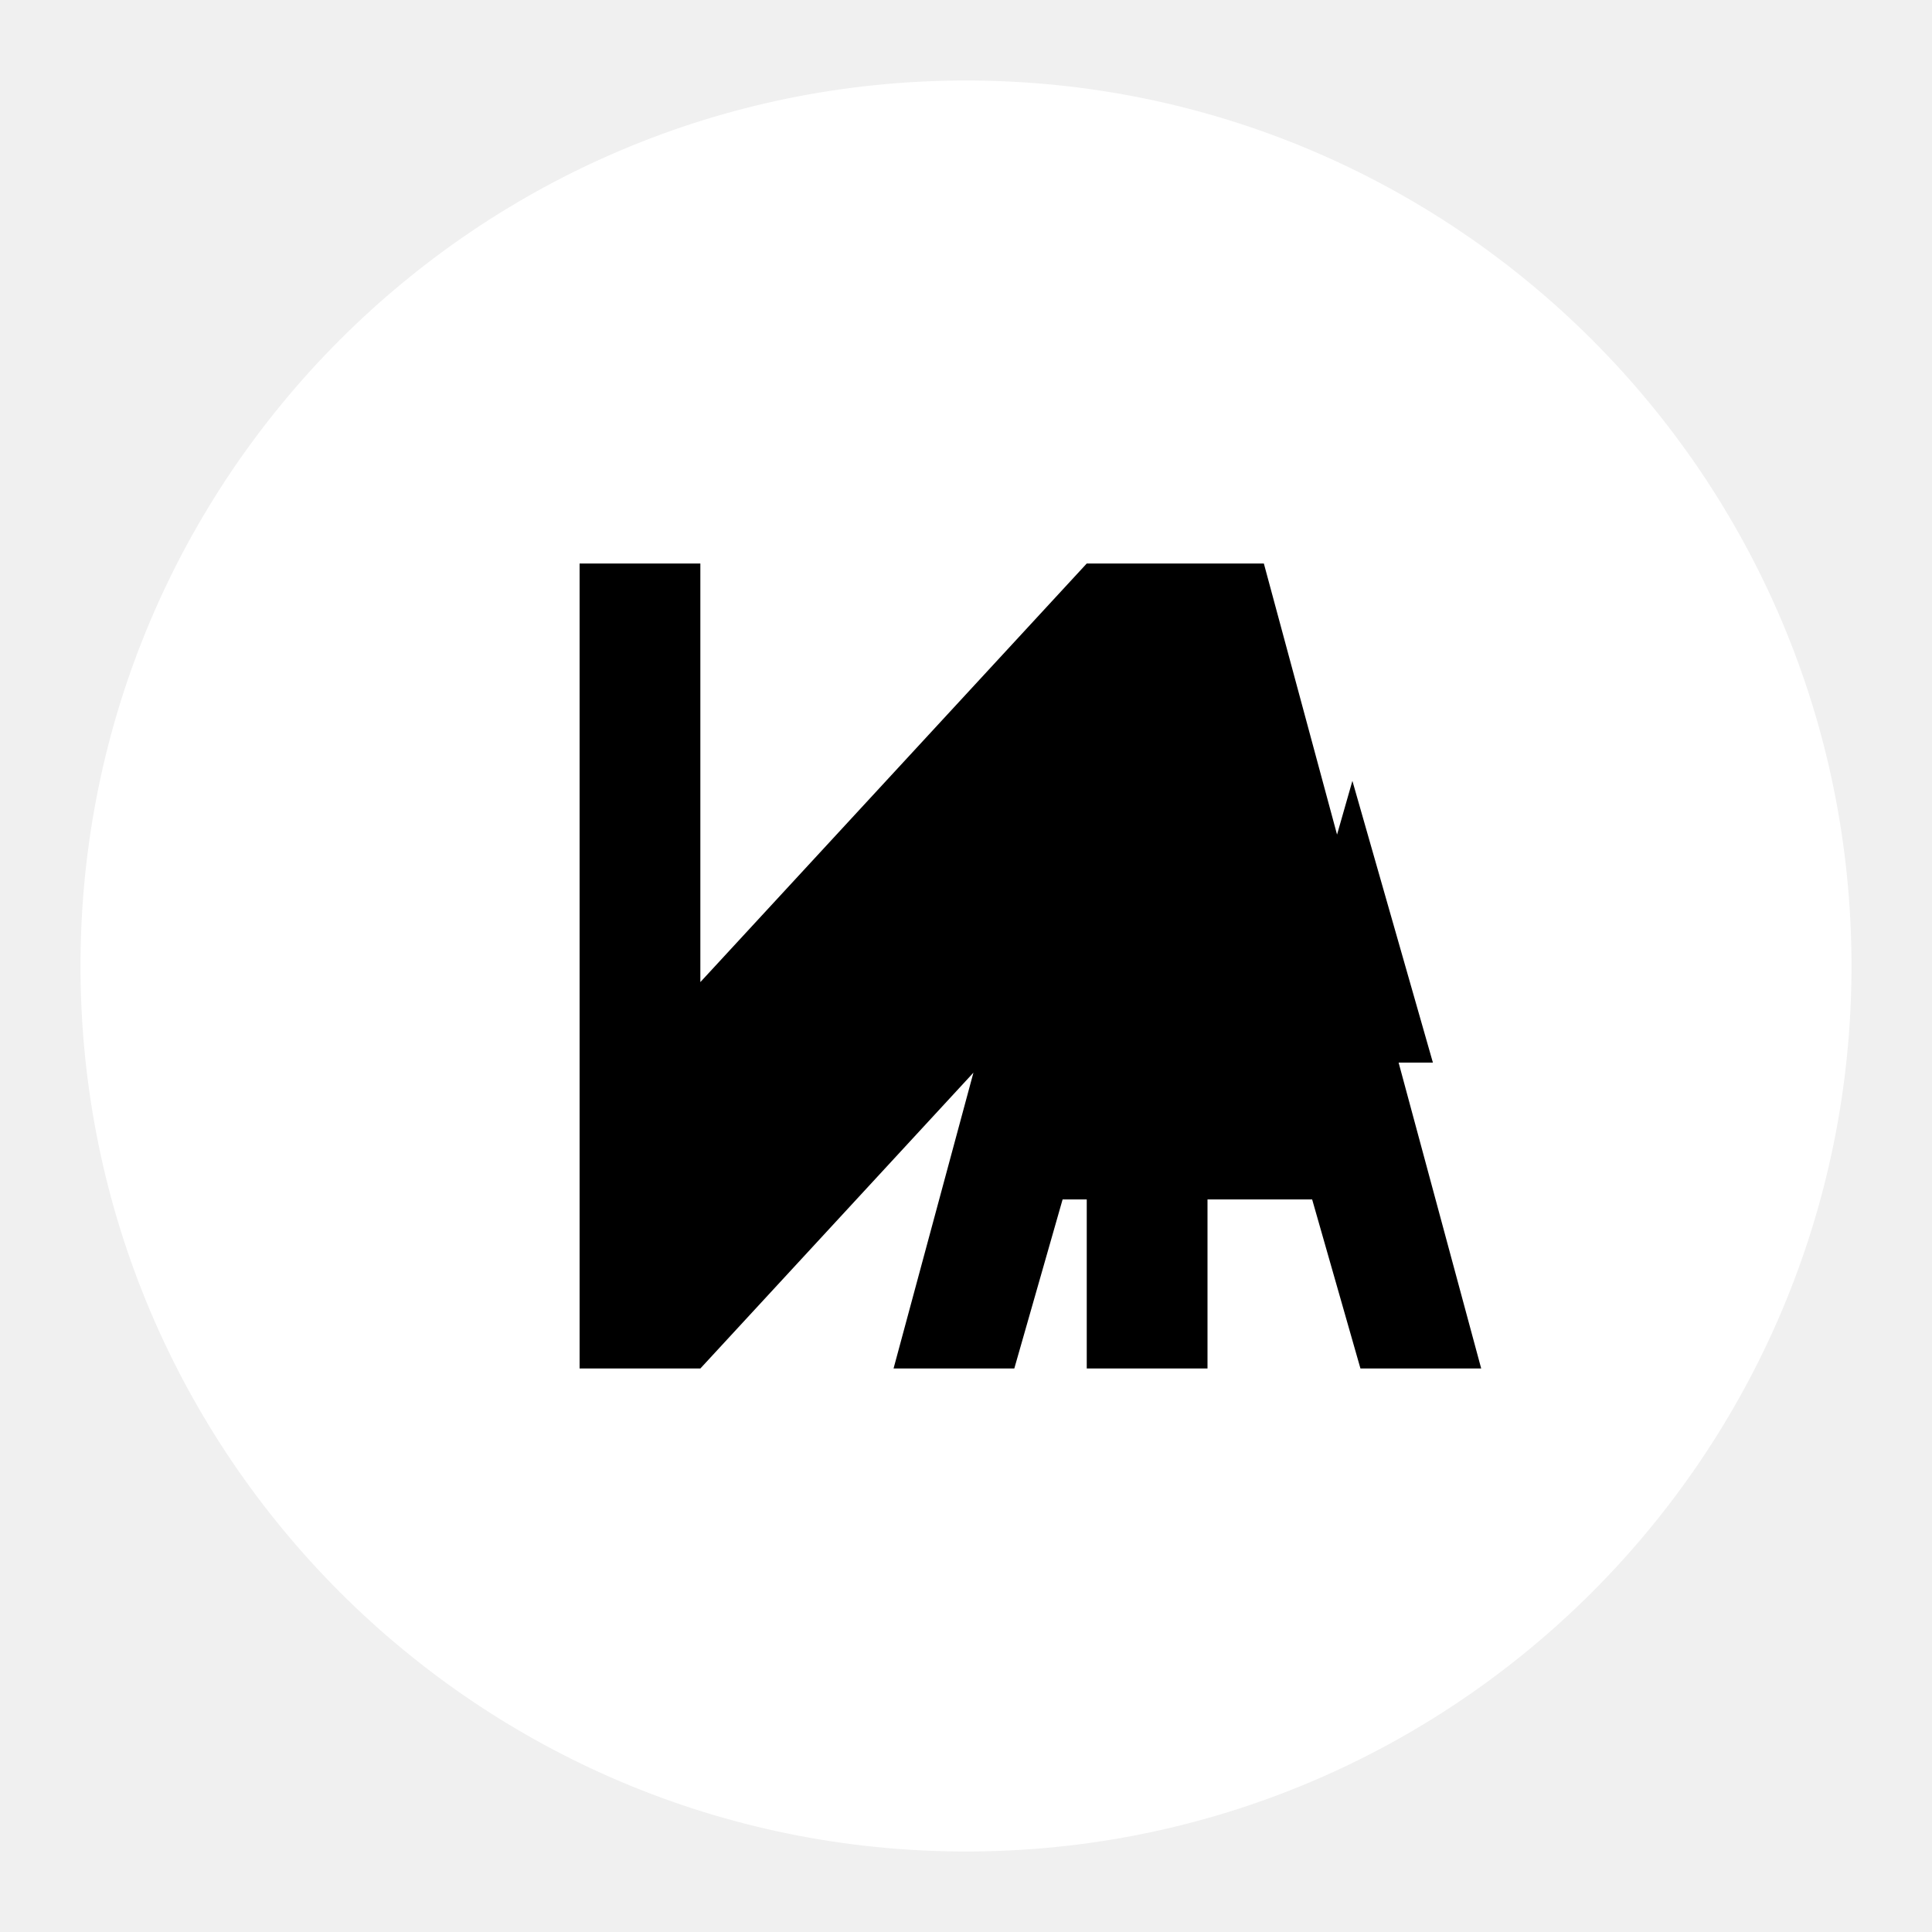
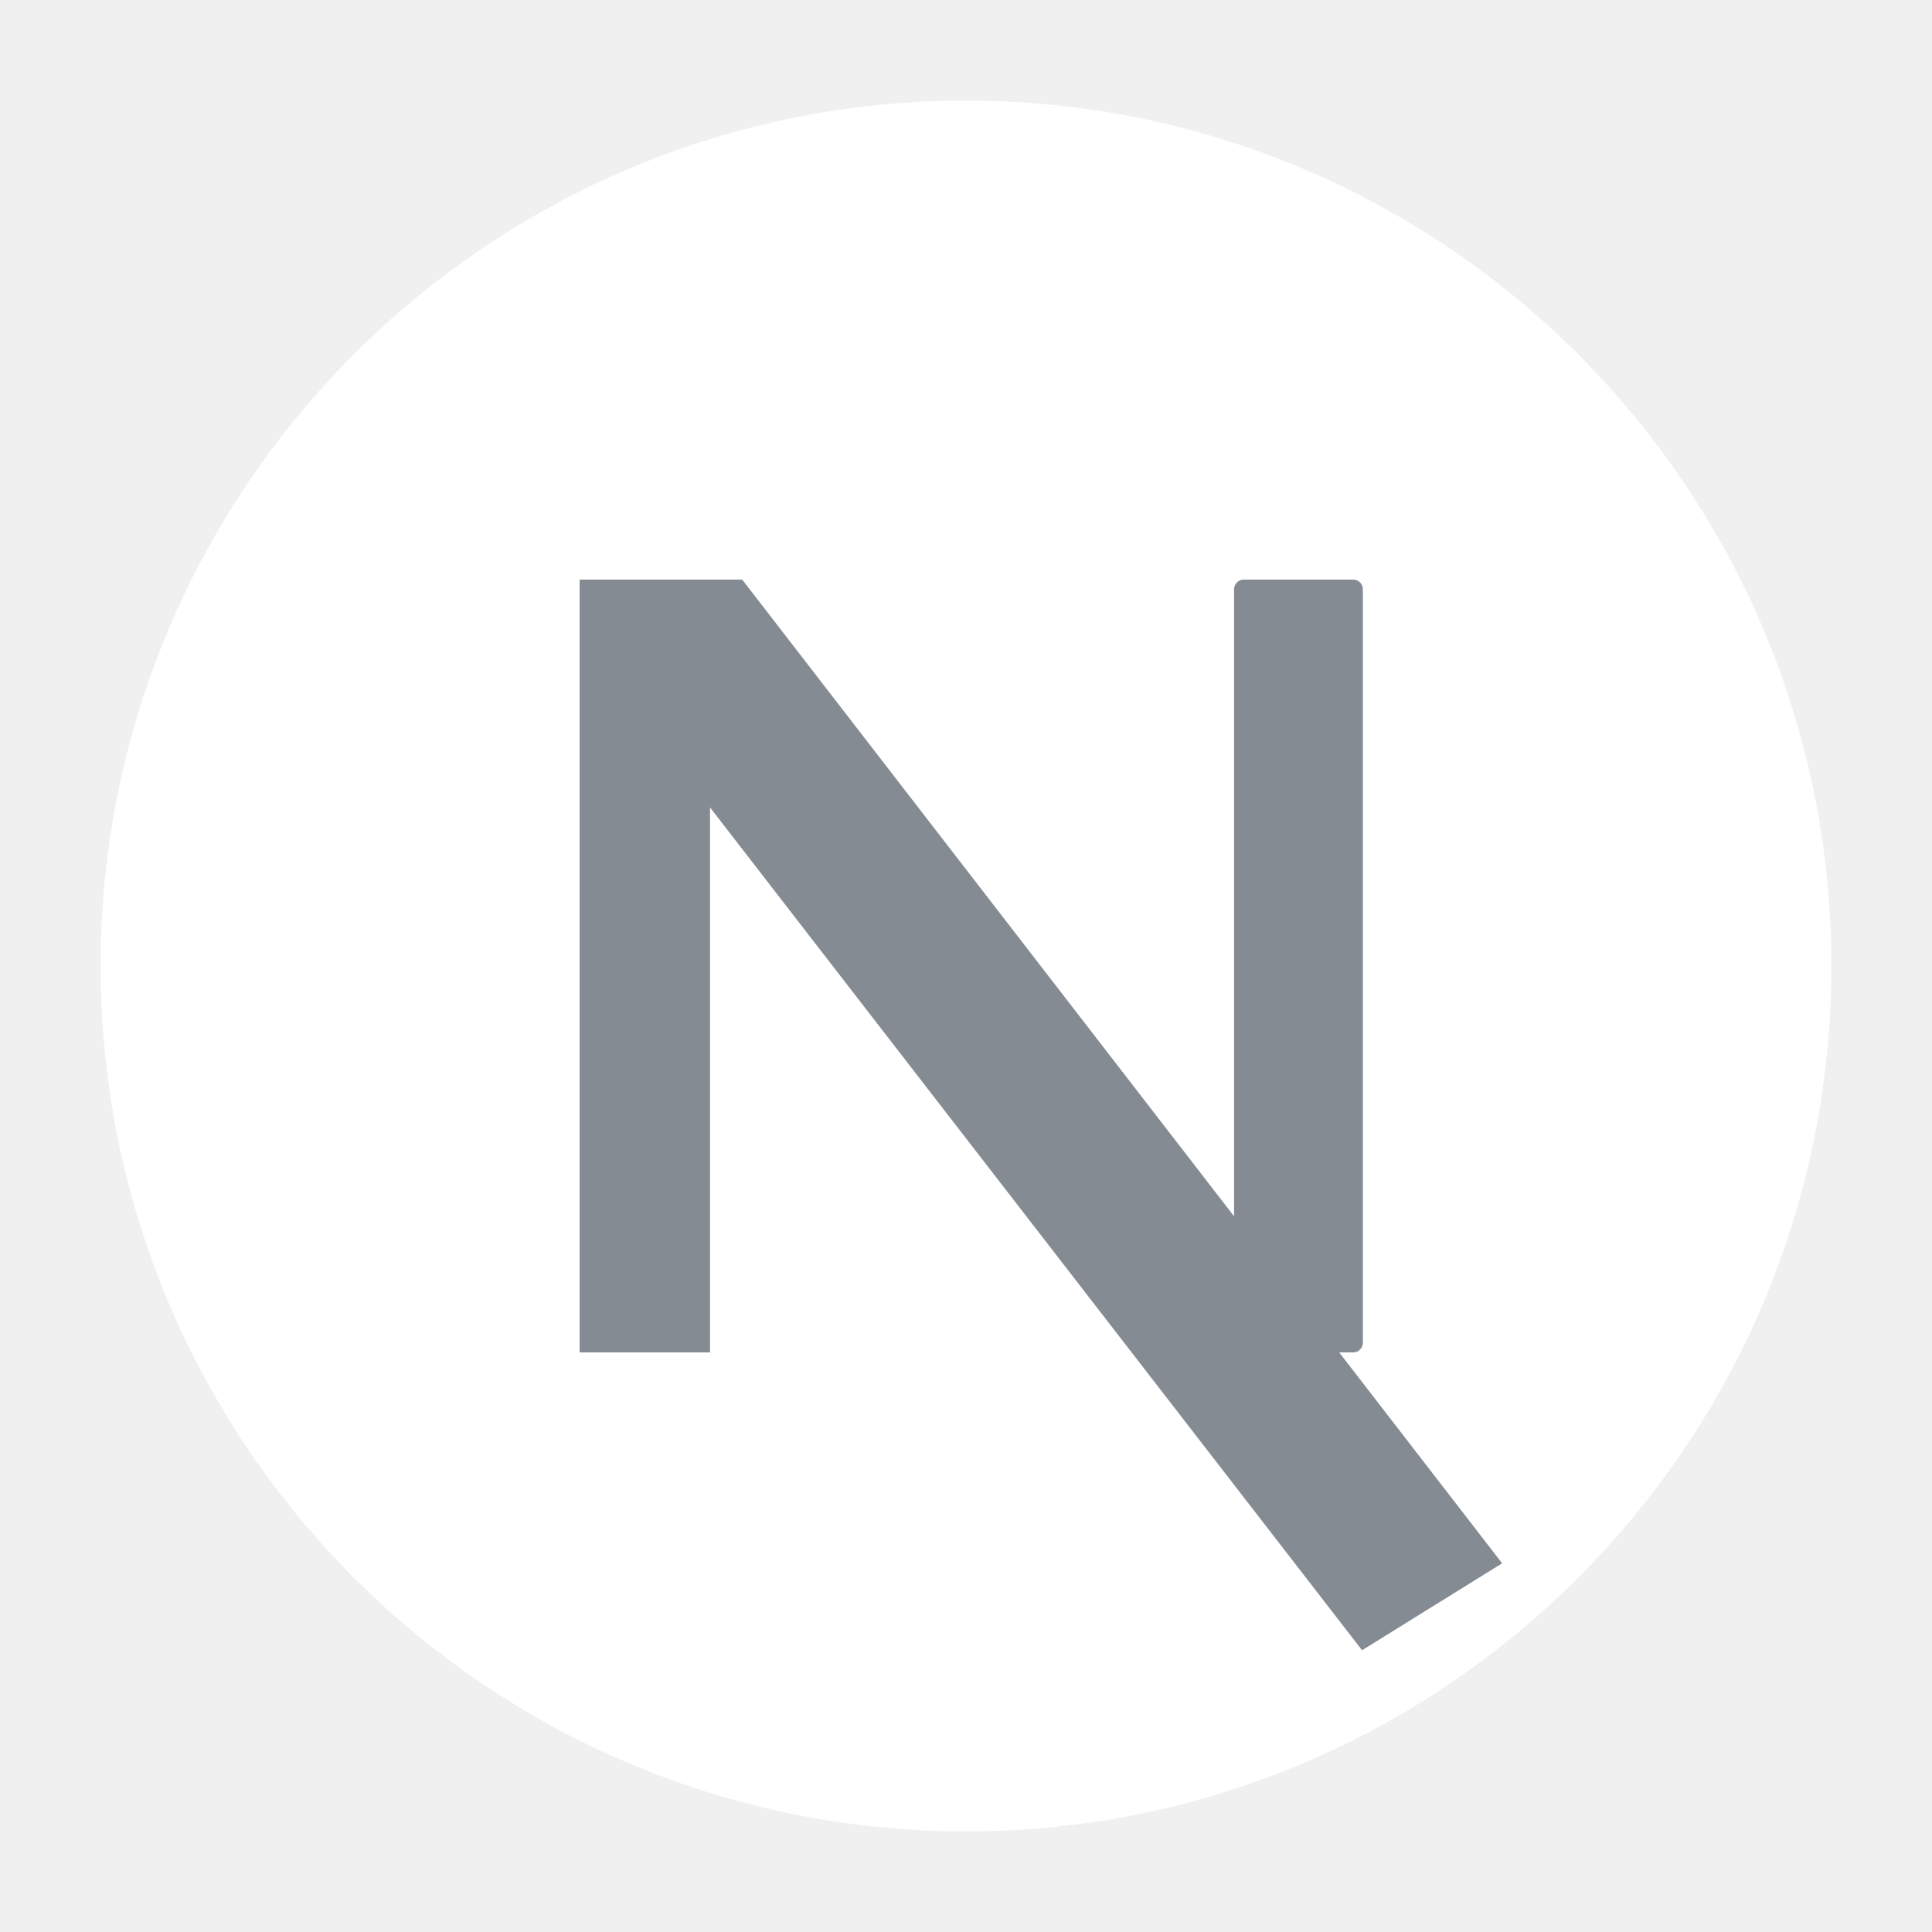
<svg xmlns="http://www.w3.org/2000/svg" viewBox="0 0 24 24">
-   <circle cx="12" cy="12" r="11" fill="#ffffff" />
-   <path fill="#000000" d="M7.2 7h1.5v5.2l4.8-5.2H15v10h-1.5v-5.2l-4.8 5.2H7.2V7zm7.1 0h1.4l2.7 10h-1.5l-.6-2.1h-3.1l-.6 2.1h-1.5l2.7-10zm1.5 6.2l1-3.5 1 3.5h-2z" />
+   <defs>
+     <clipPath id="nextjs-roundel">
+       <circle cx="12" cy="12" r="10.75" />
+     </clipPath>
+   </defs>
+   <circle cx="12" cy="12" r="10.75" fill="#ffffff" />
+   <g clip-path="url(#nextjs-roundel)" fill="#858b93">
+     <path d="M7.2 7.2h2.02l9.44 12.22-1.74 1.08L8.82 10.03v6.77H7.2V7.2Z" />
+     <rect x="15.33" y="7.2" width="1.6" height="9.6" rx=".12" />
+   </g>
</svg>
